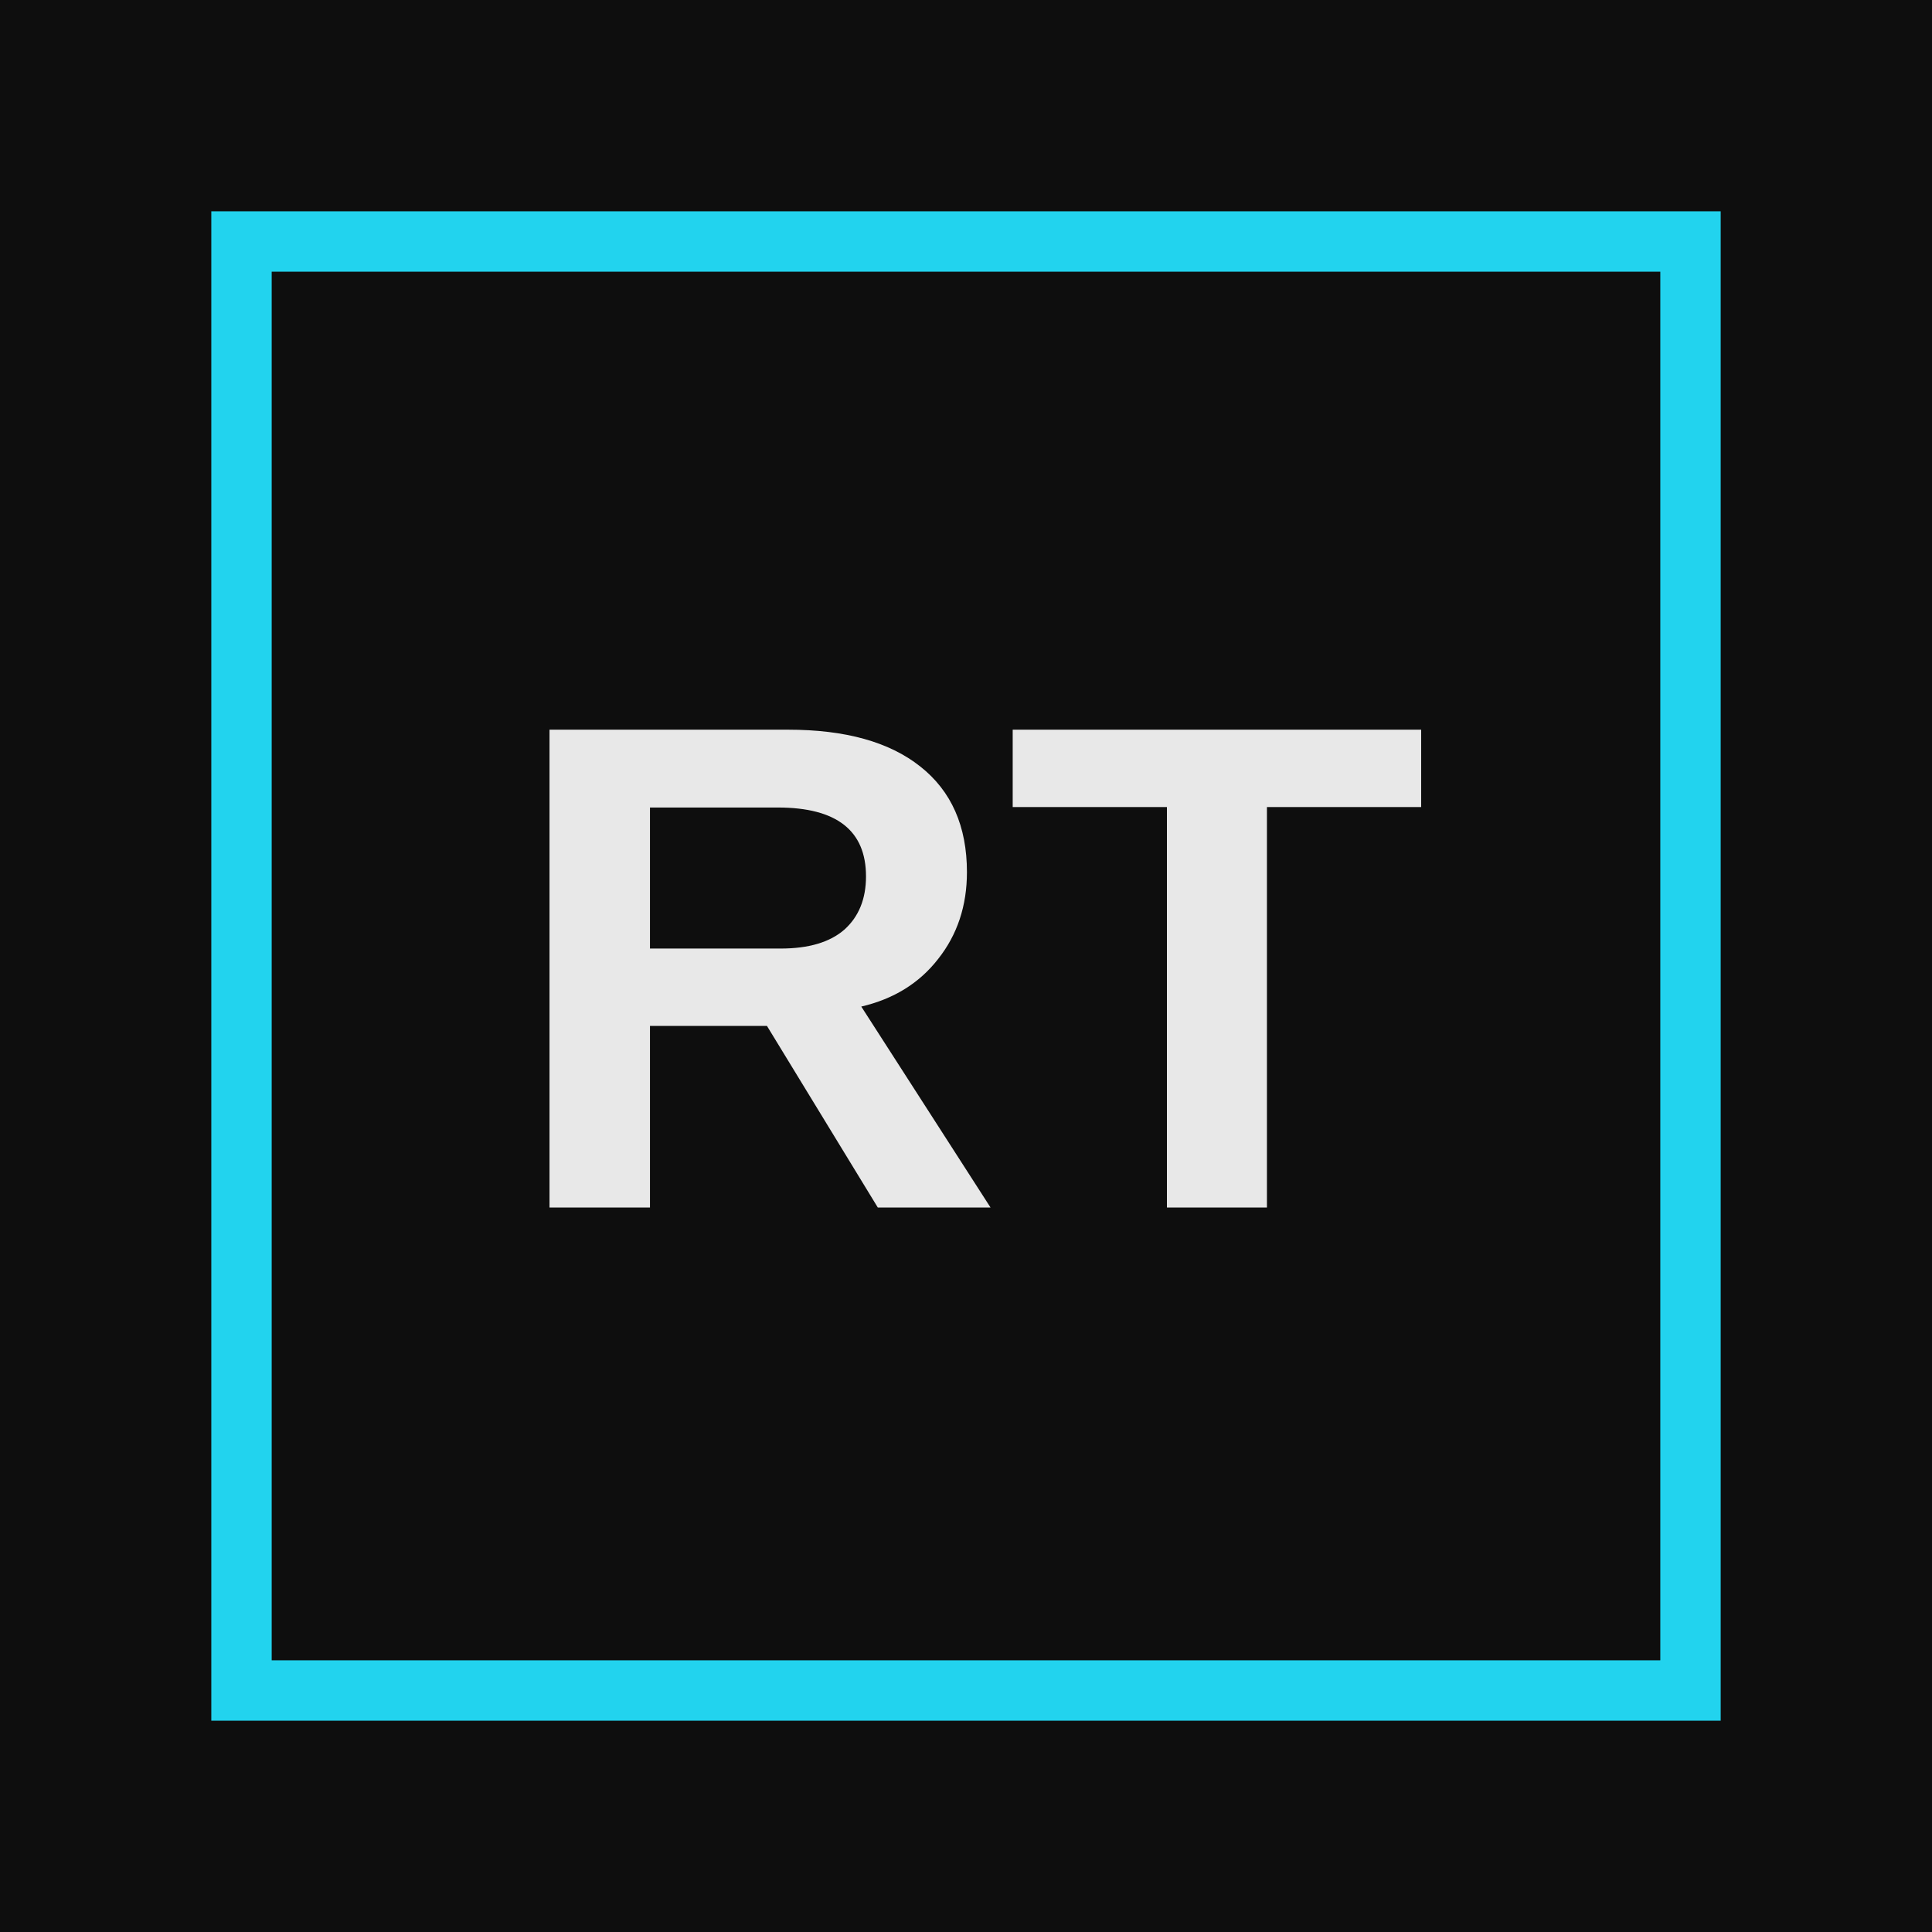
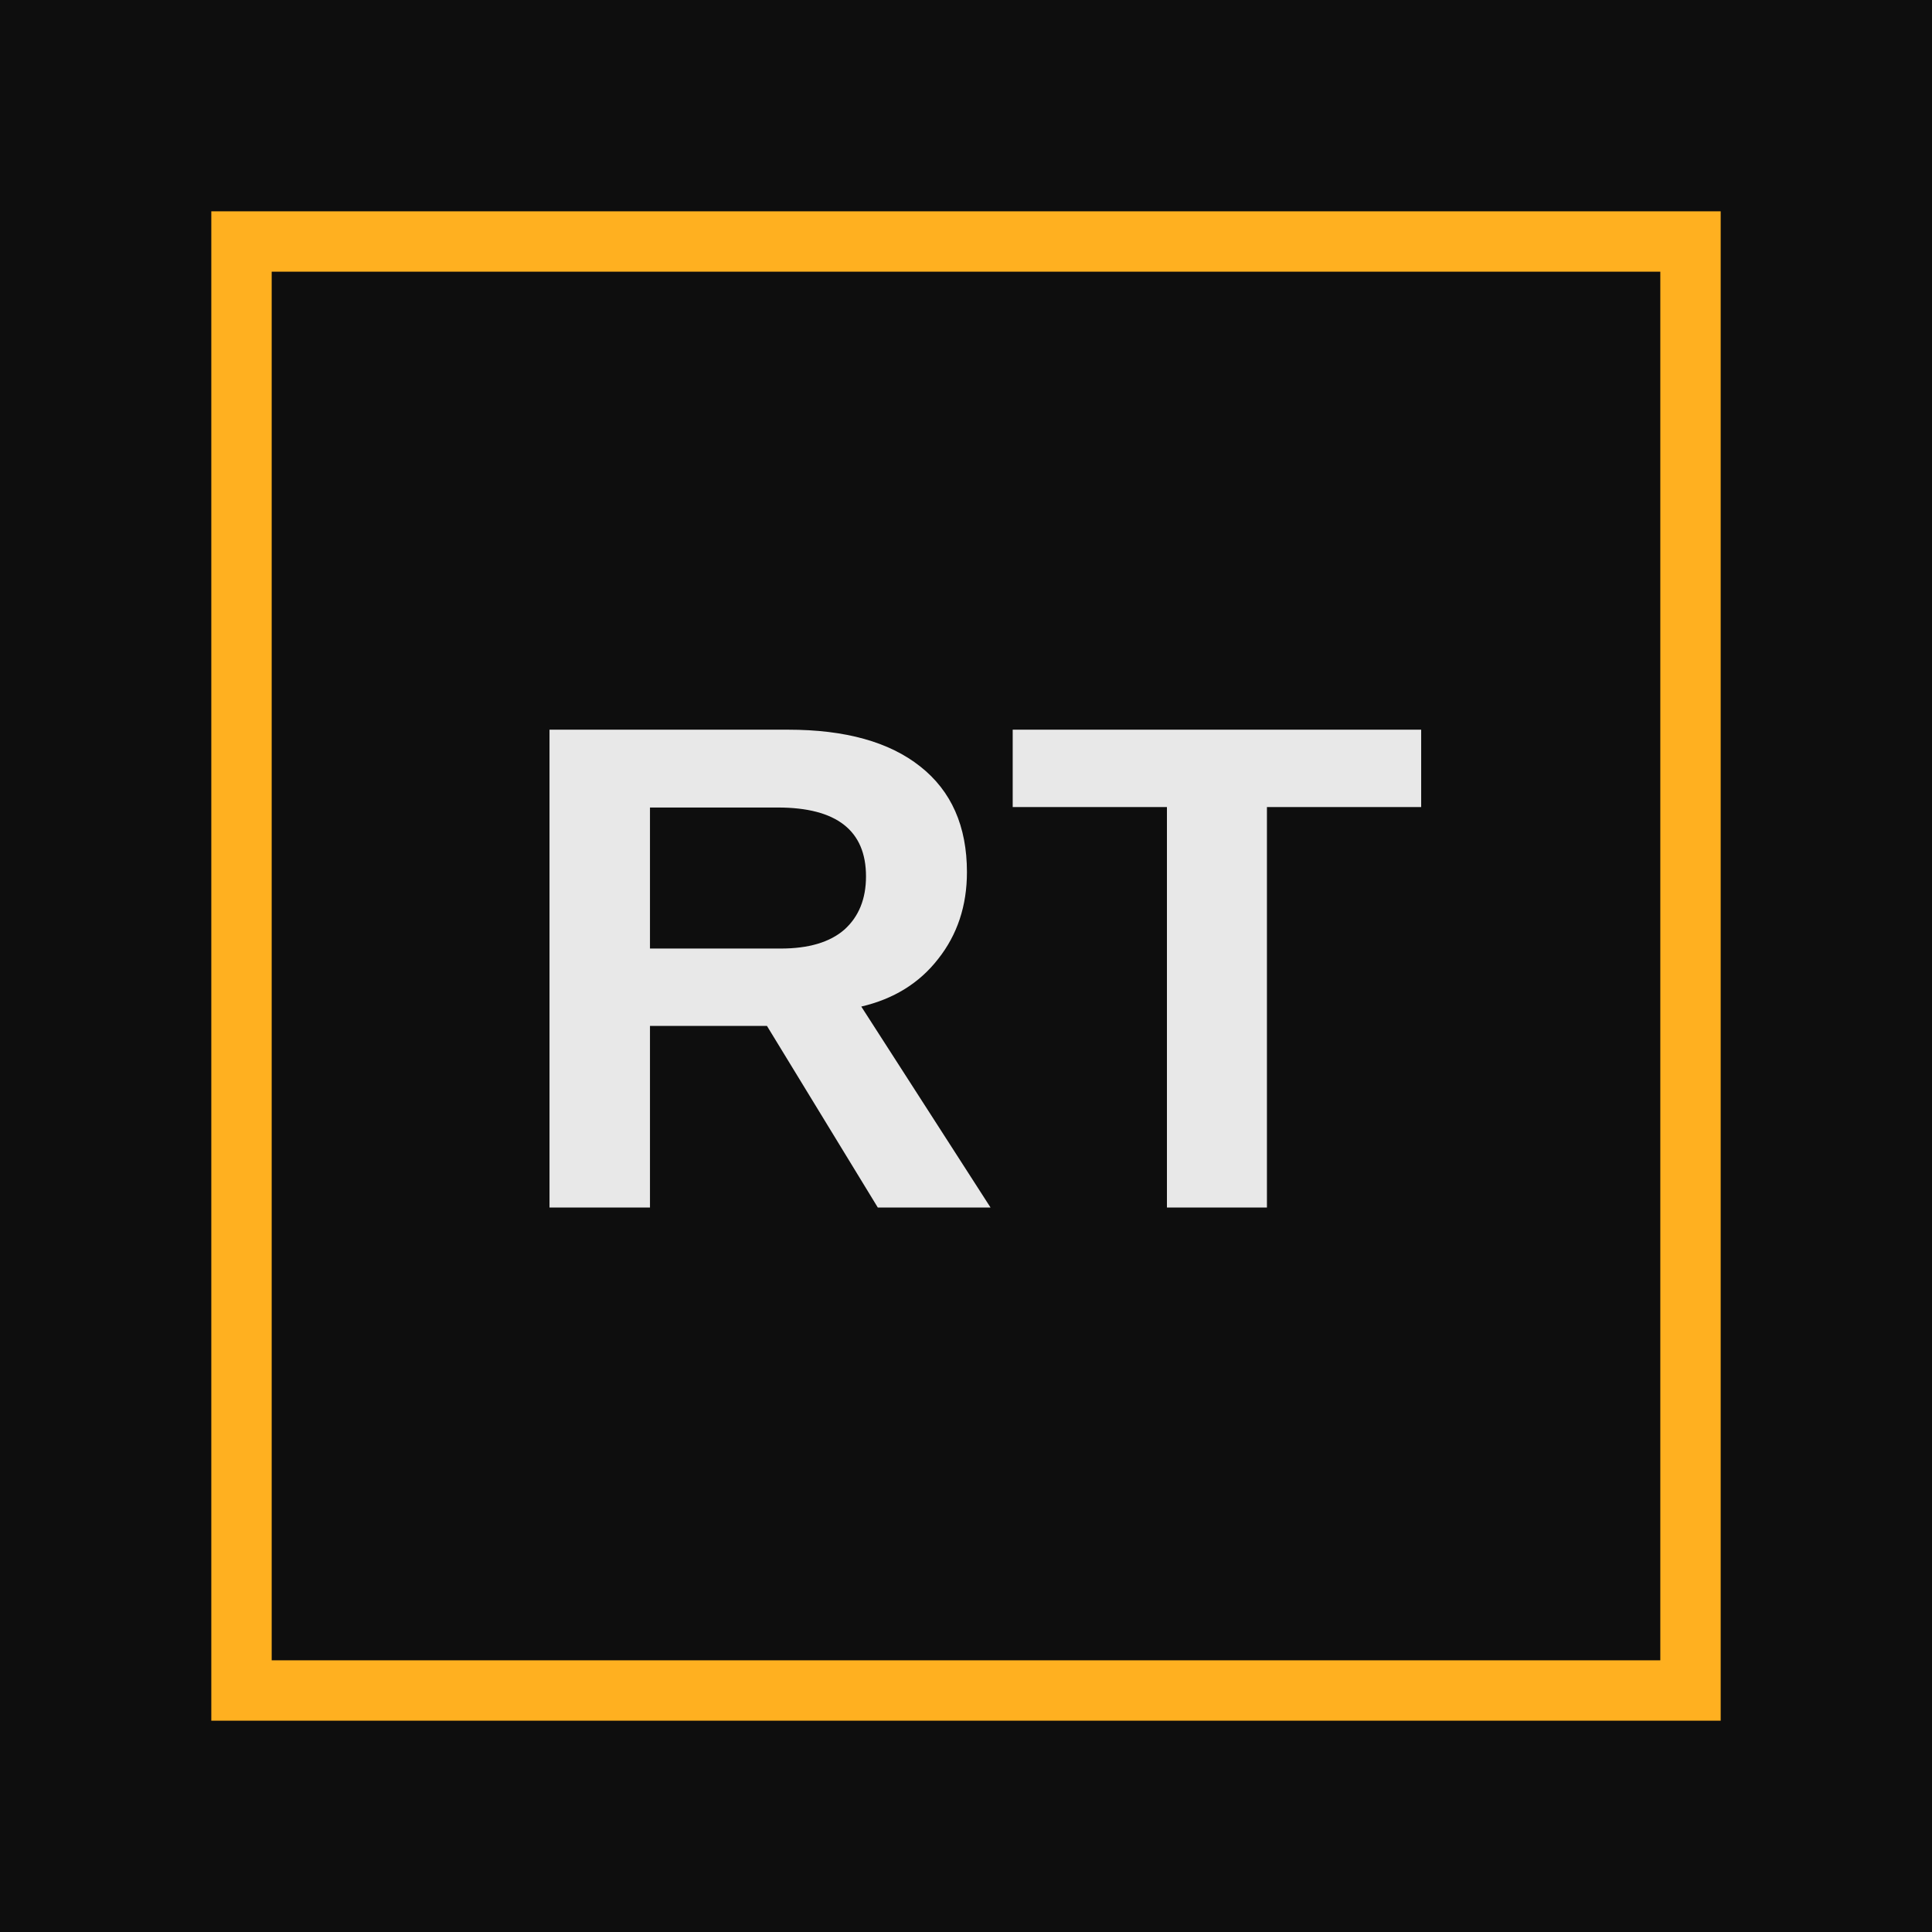
<svg xmlns="http://www.w3.org/2000/svg" viewBox="0 0 64 64">
  <rect width="64" height="64" fill="#0e0e0e" />
-   <path d="M8 8h48v48H8z" fill="none" stroke="#22d3ee" stroke-width="2" />
+   <path d="M8 8h48v48H8z" fill="none" stroke="#ffb020" stroke-width="2" />
  <text x="32" y="40" fill="#e8e8e8" font-family="Arial, sans-serif" font-size="23" font-weight="700" text-anchor="middle">RT</text>
</svg>
